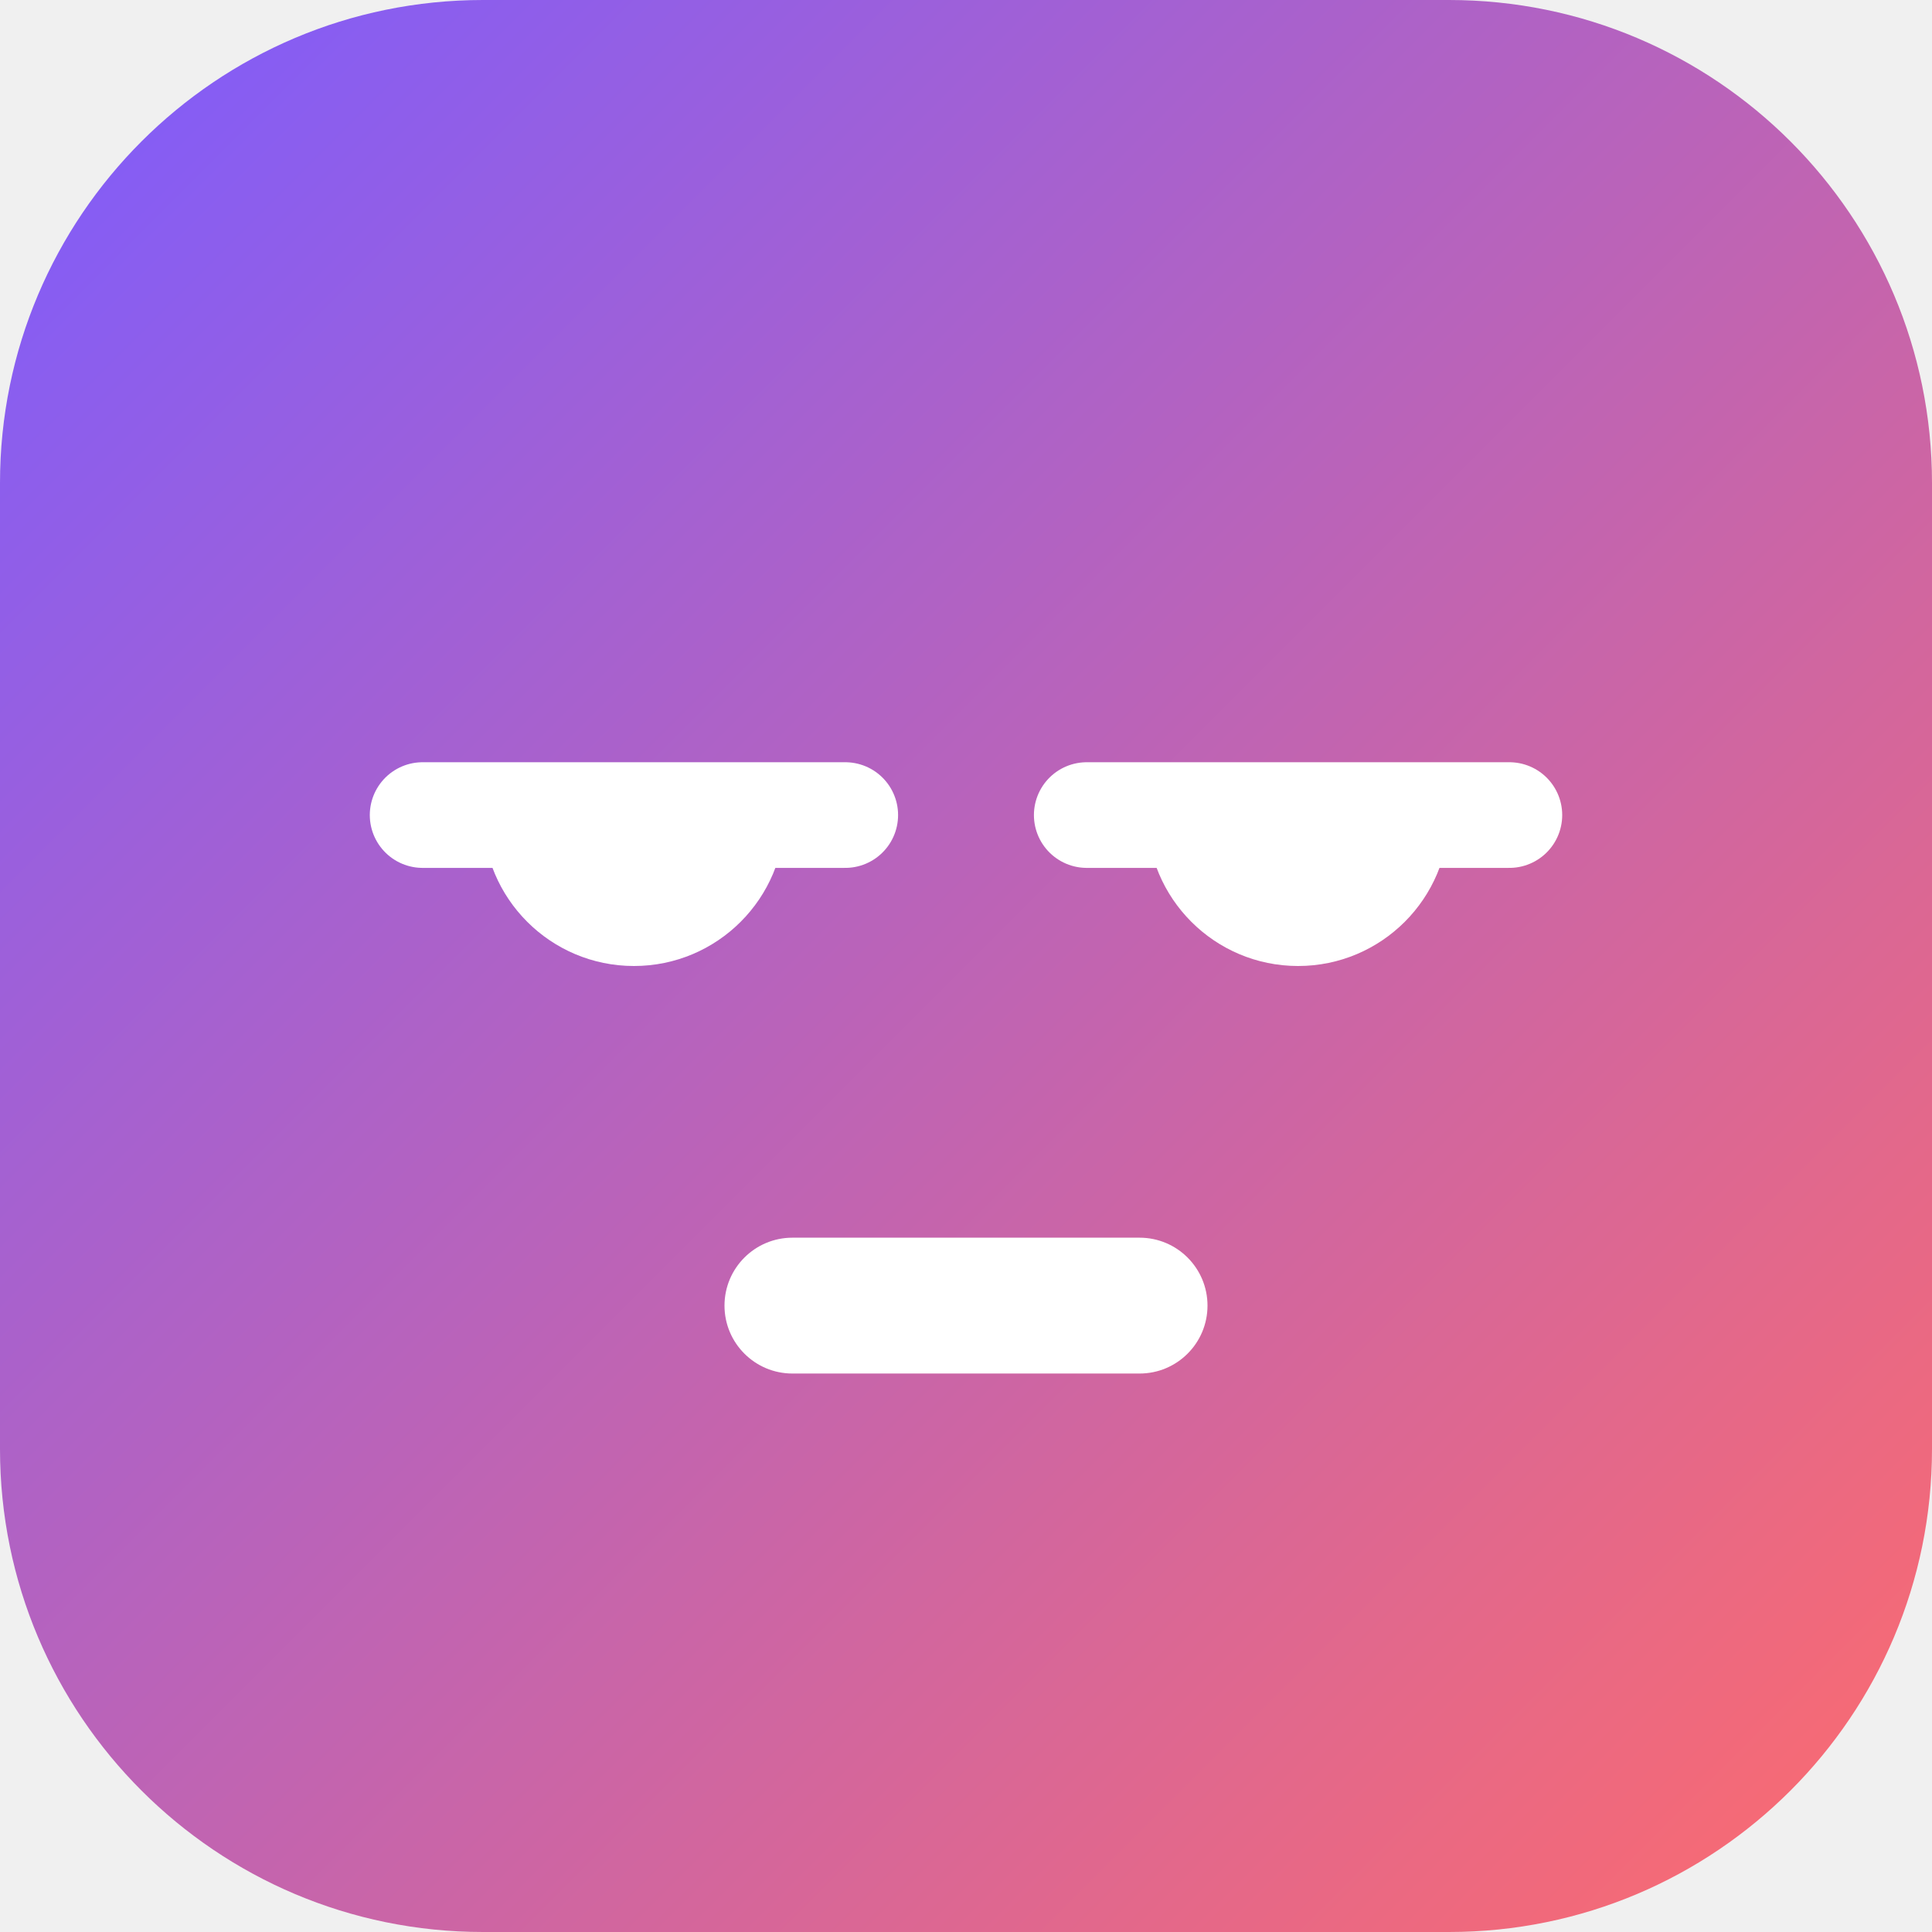
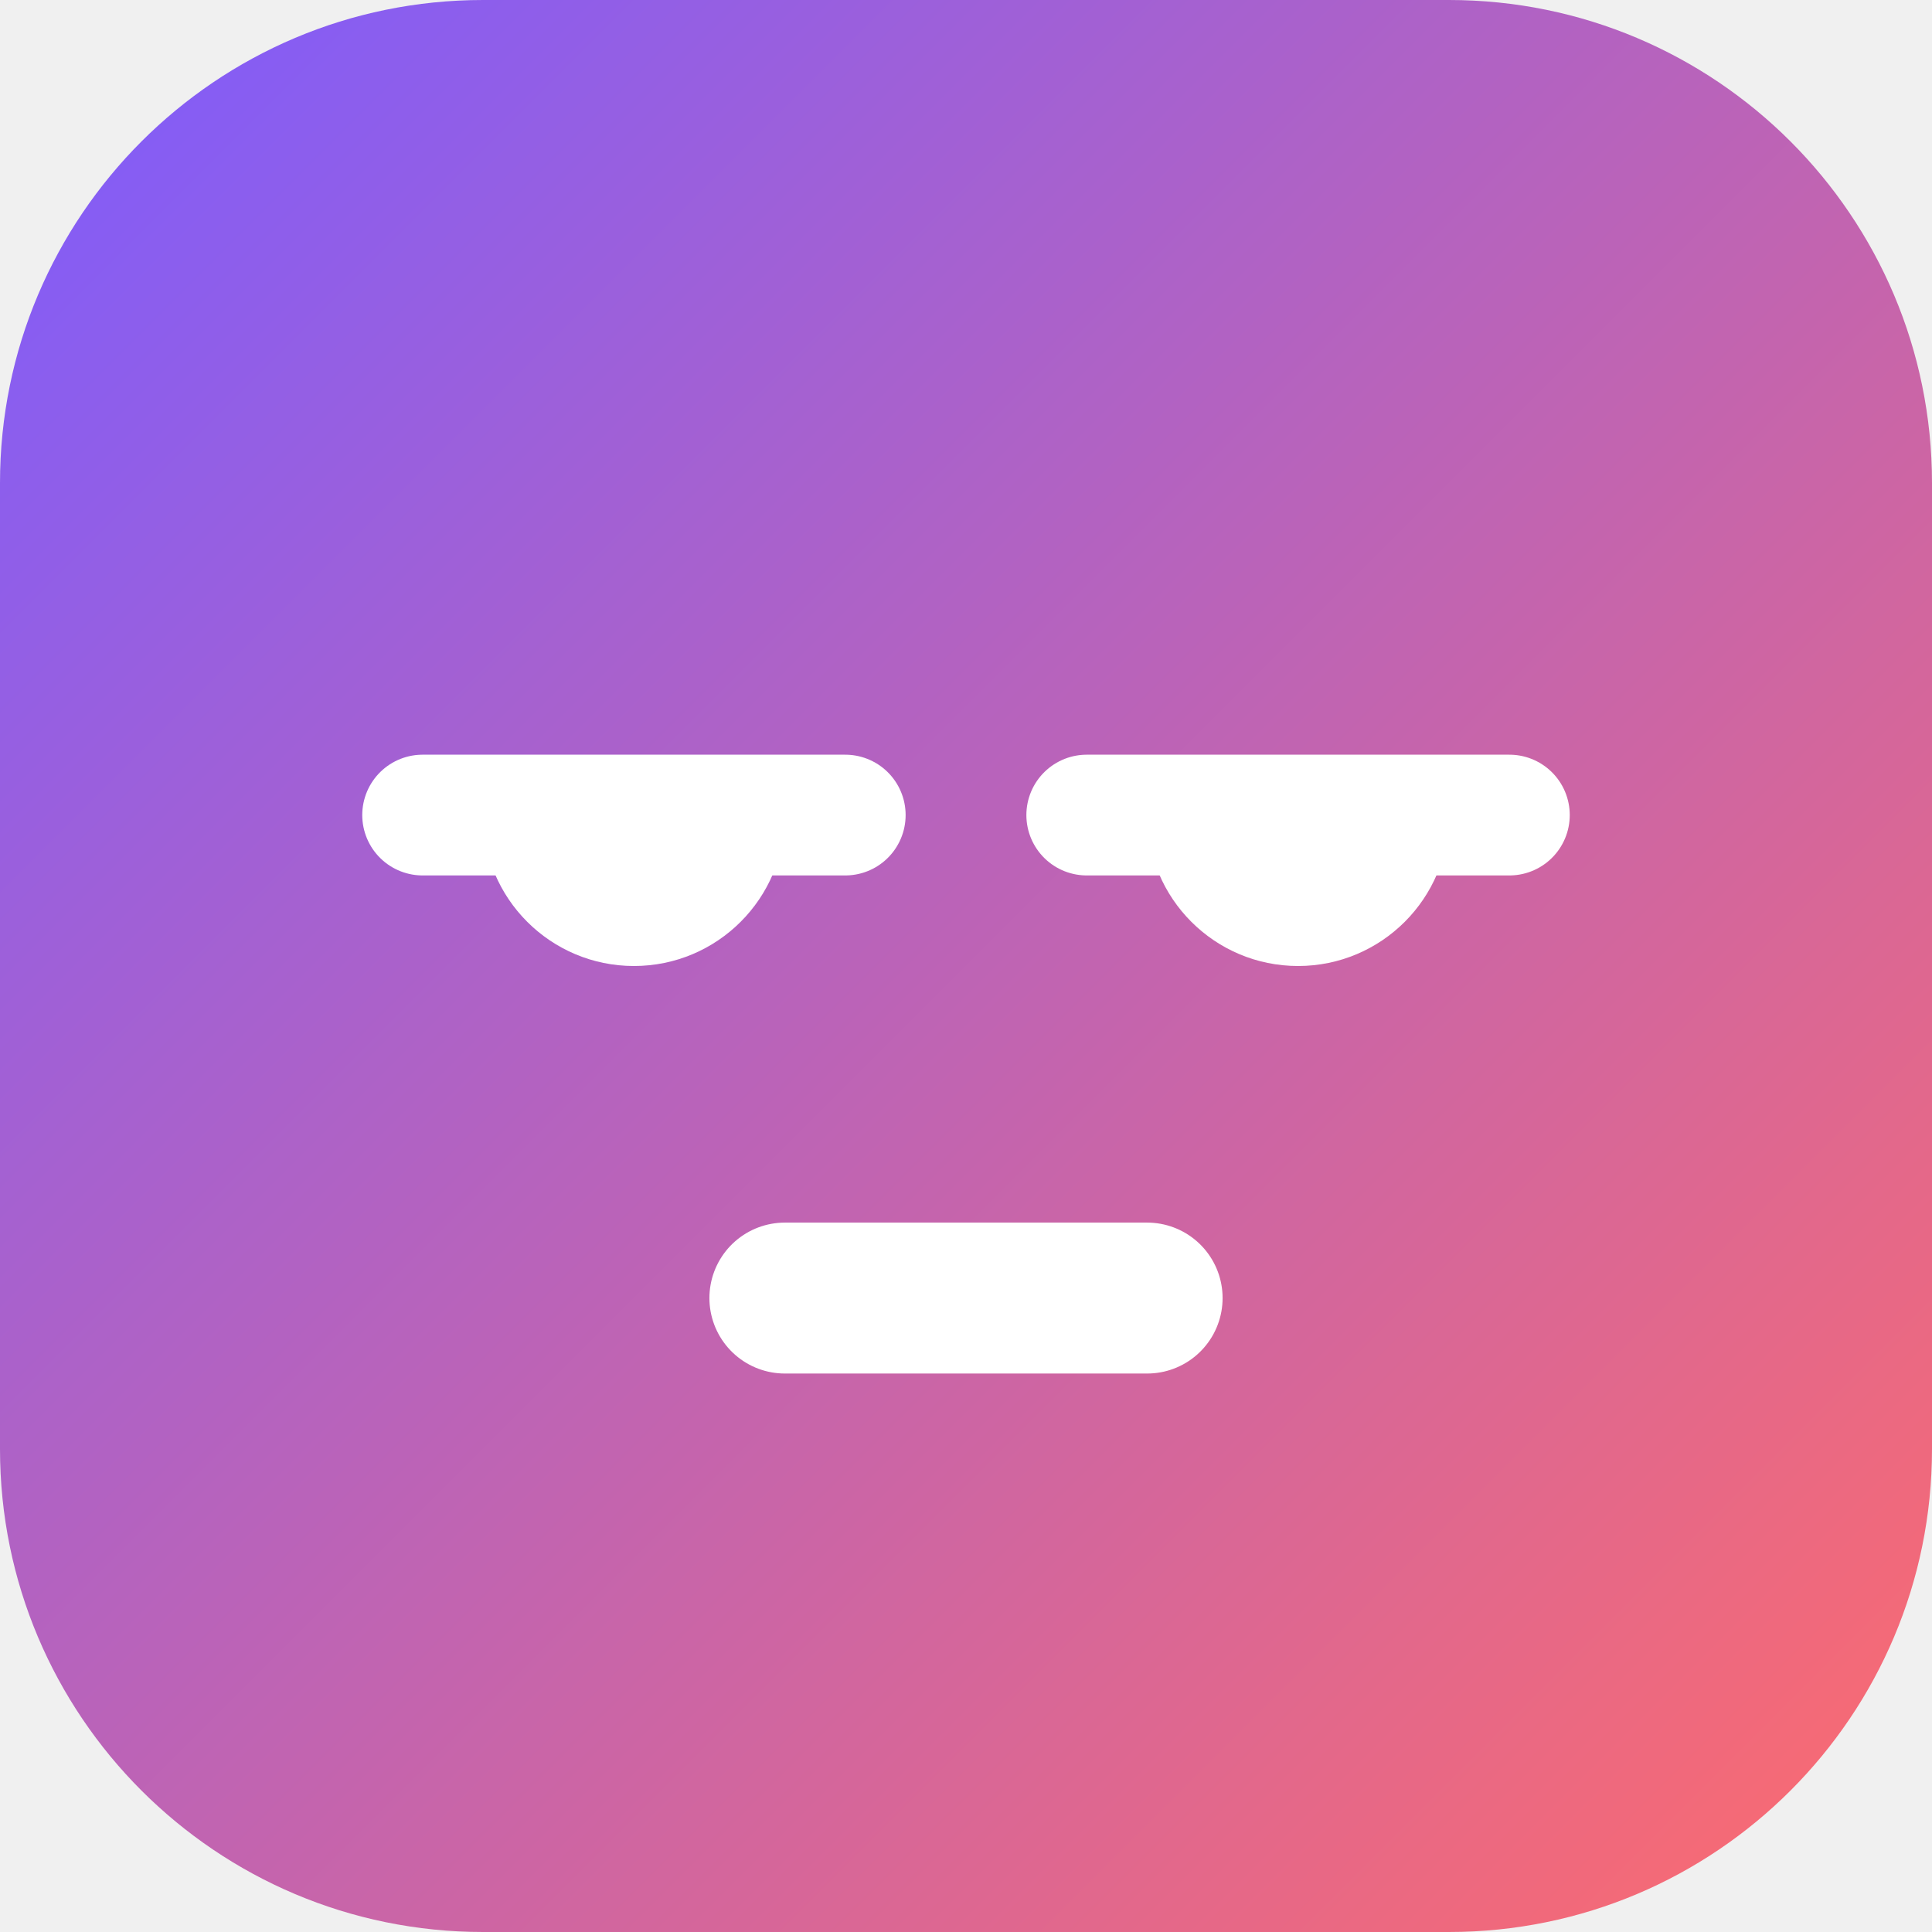
<svg xmlns="http://www.w3.org/2000/svg" viewBox="0 0 64 64">
  <defs>
-     <linearGradient id="bg" x1="0" y1="0" x2="1" y2="1">
+     <linearGradient id="playground-bg" x1="0" y1="0" x2="1" y2="1">
      <stop offset="0" stop-color="#7c5cff" />
      <stop offset="1" stop-color="#ff6b6b" />
    </linearGradient>
  </defs>
-   <rect width="64" height="64" rx="16" fill="url(#bg)" />
-   <path d="M14 27h14M36 27h14" stroke="#fff" stroke-width="3.5" stroke-linecap="round" />
-   <path d="M16 27a5 5 0 0 0 10 0zM38 27a5 5 0 0 0 10 0z" fill="#fff" />
-   <rect x="24" y="41" width="16" height="4.5" rx="2.25" fill="#fff" />
+   <rect width="64" height="64" rx="16" fill="url(#playground-bg)" />
+   <g id="glyph" fill="none" stroke="#fff" stroke-width="5" stroke-linecap="round" stroke-linejoin="round">
+     <path d="M14 27h14M36 27h14" stroke-width="4" />
+     <path d="M16 27a5 5 0 0 0 10 0zM38 27a5 5 0 0 0 10 0z" fill="#fff" stroke="none" />
+     <path d="M26 43h12" />
+   </g>
</svg>
